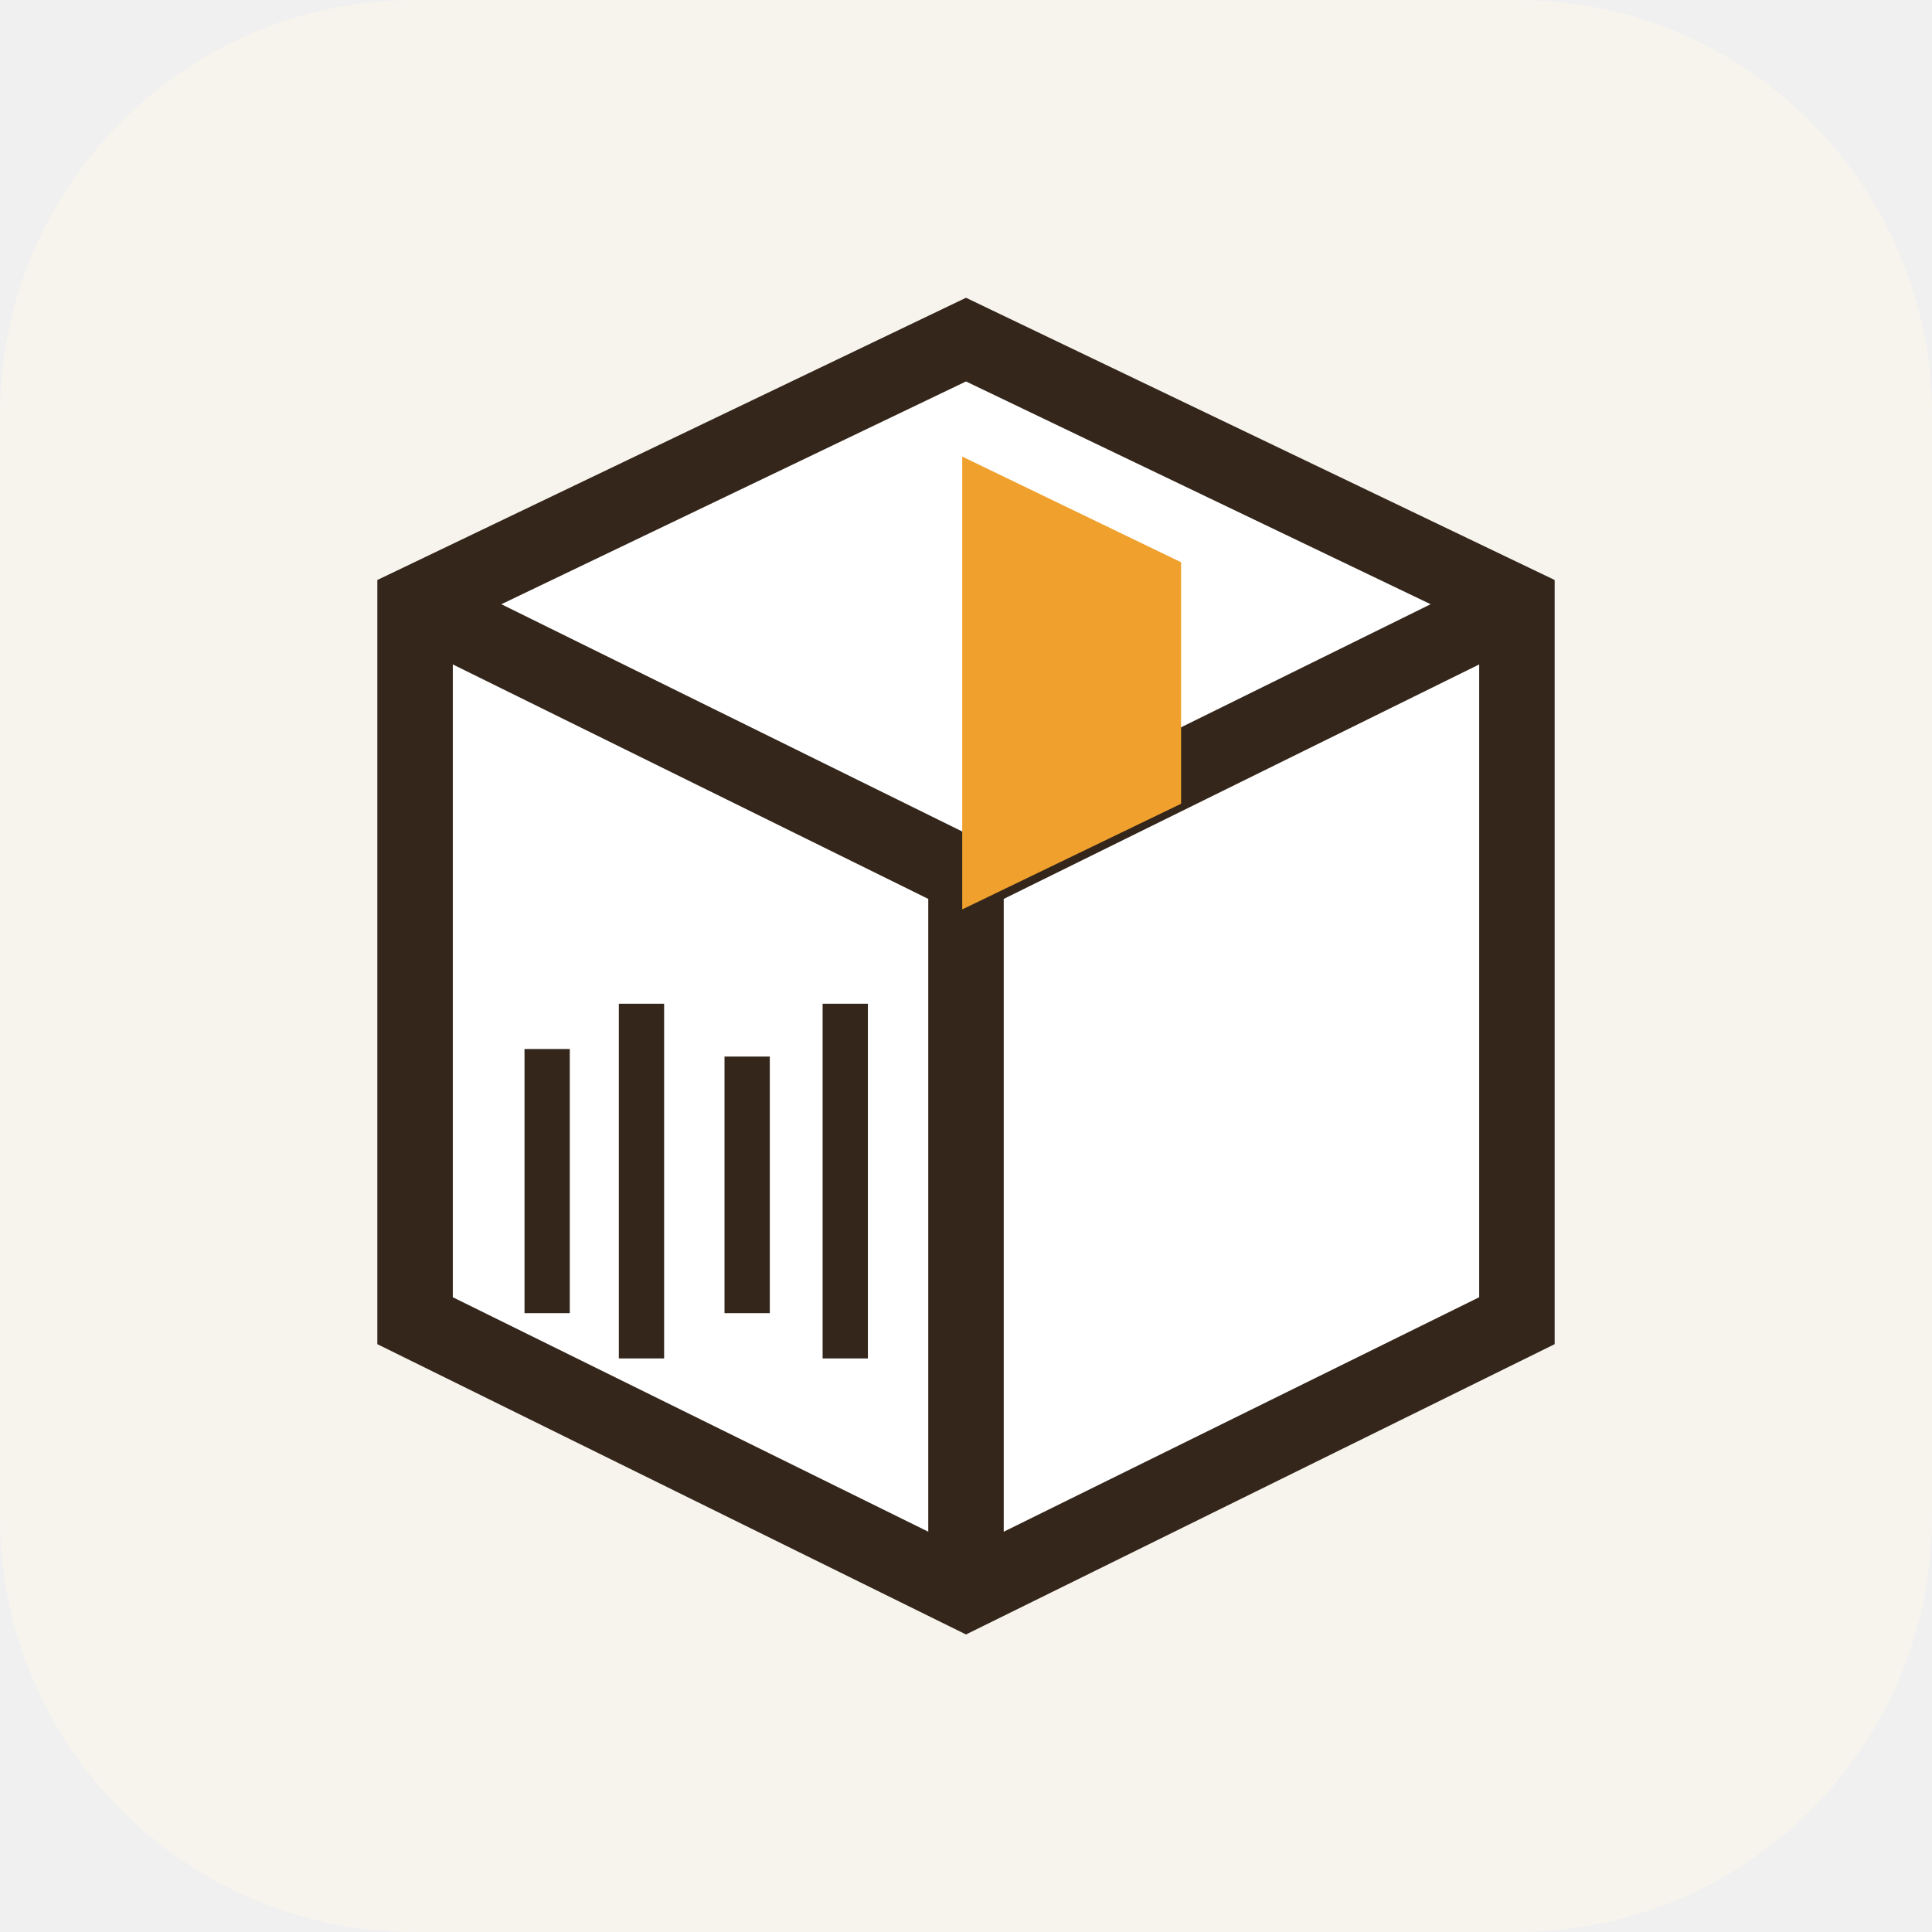
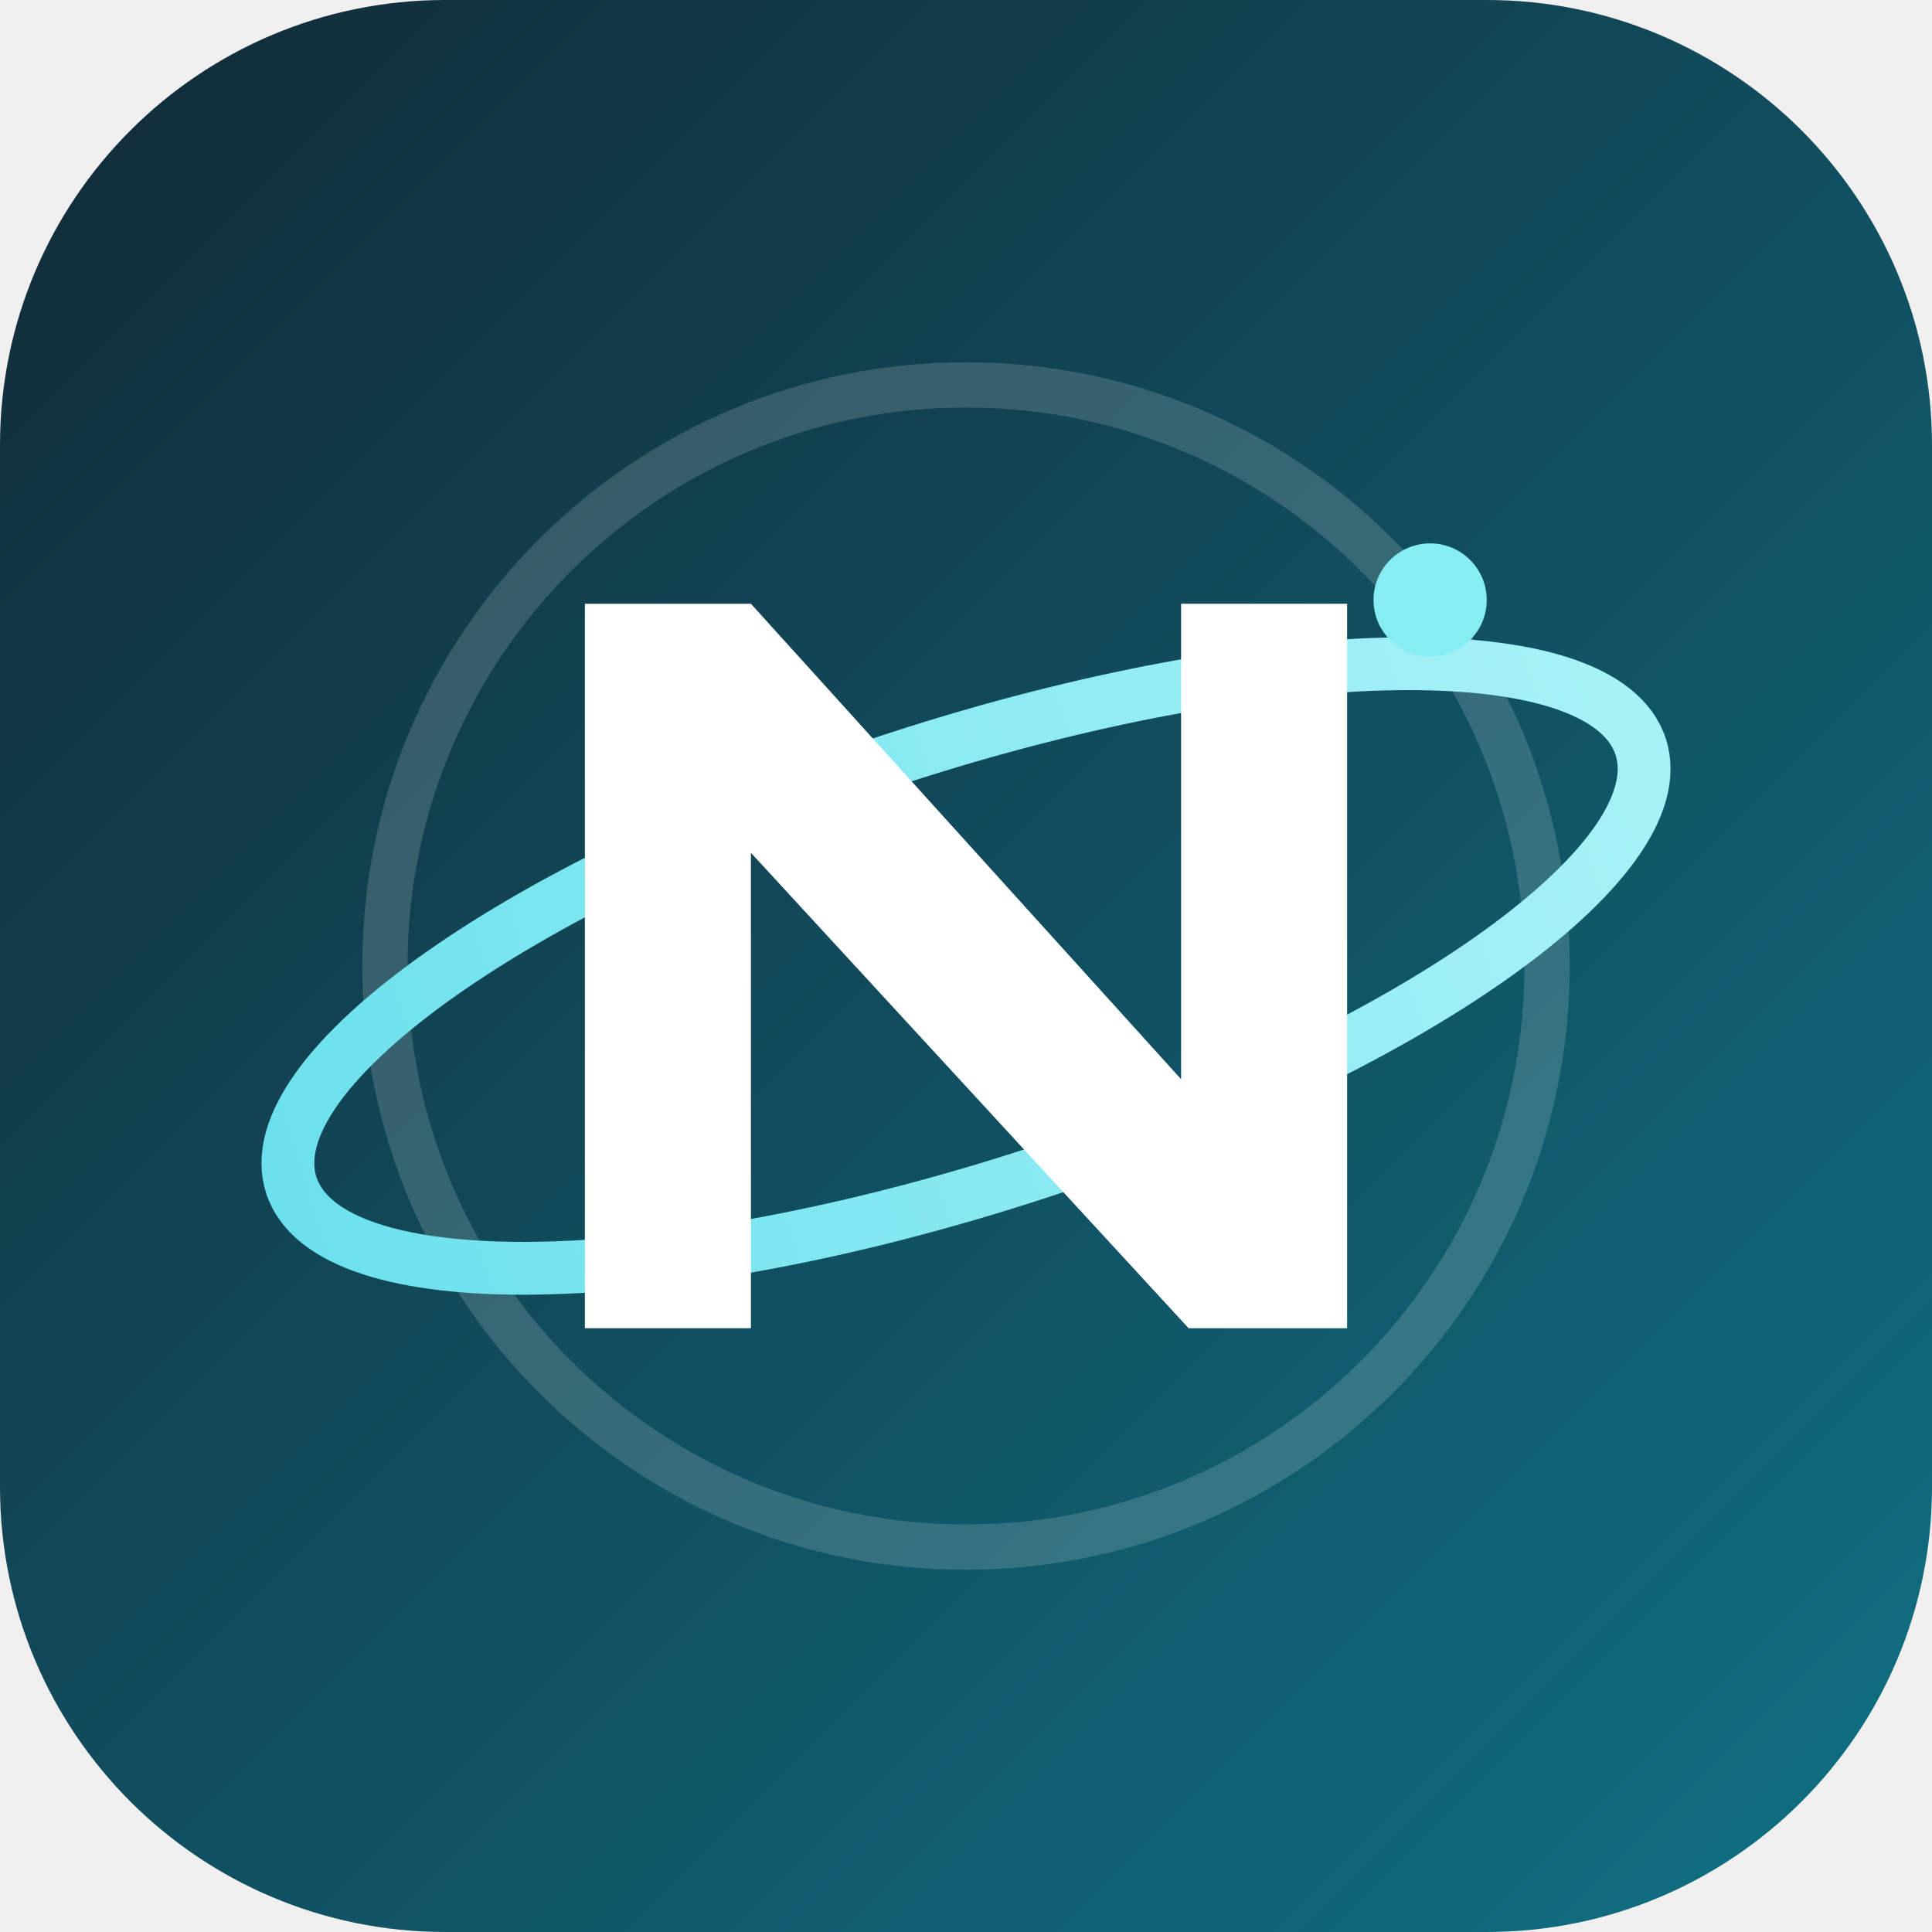
<svg xmlns="http://www.w3.org/2000/svg" viewBox="0 0 512 512">
-   <rect width="512" height="512" rx="110" fill="#f7f4ee" />
-   <path d="M110 160 256 90l146 70v190l-146 72-146-72z" fill="#fff" stroke="#34261b" stroke-width="20" />
-   <path d="M110 160l146 72 146-72M256 232v190" fill="none" stroke="#34261b" stroke-width="20" />
-   <g stroke="#34261b" stroke-width="12">
-     <path d="M145 278v70M170 266v94M198 280v68M224 266v94" />
-   </g>
-   <path d="M255 121l58 28v64l-58 28z" fill="#f0a12d" />
+   <defs>
+     <linearGradient id="g" x1="0" x2="1" y1="0" y2="1">
+       <stop stop-color="#122936" />
+       <stop offset="1" stop-color="#0f7184" />
+     </linearGradient>
+     <linearGradient id="a" x1="0" x2="1">
+       <stop stop-color="#6ce1ed" />
+       <stop offset="1" stop-color="#a7f2f7" />
+     </linearGradient>
+   </defs>
+   <rect width="512" height="512" rx="118" fill="url(#g)" />
+   <circle cx="256" cy="256" r="154" fill="none" stroke="#ffffff" stroke-opacity=".16" stroke-width="12" />
+   <ellipse cx="256" cy="256" rx="188" ry="58" fill="none" stroke="url(#a)" stroke-width="14" transform="rotate(-18 256 256)" />
+   <path d="M155 352V160h44l114 126V160h44v192h-42L199 226v126z" fill="#fff" />
+   <circle cx="379" cy="159" r="15" fill="#85edf3" />
</svg>
